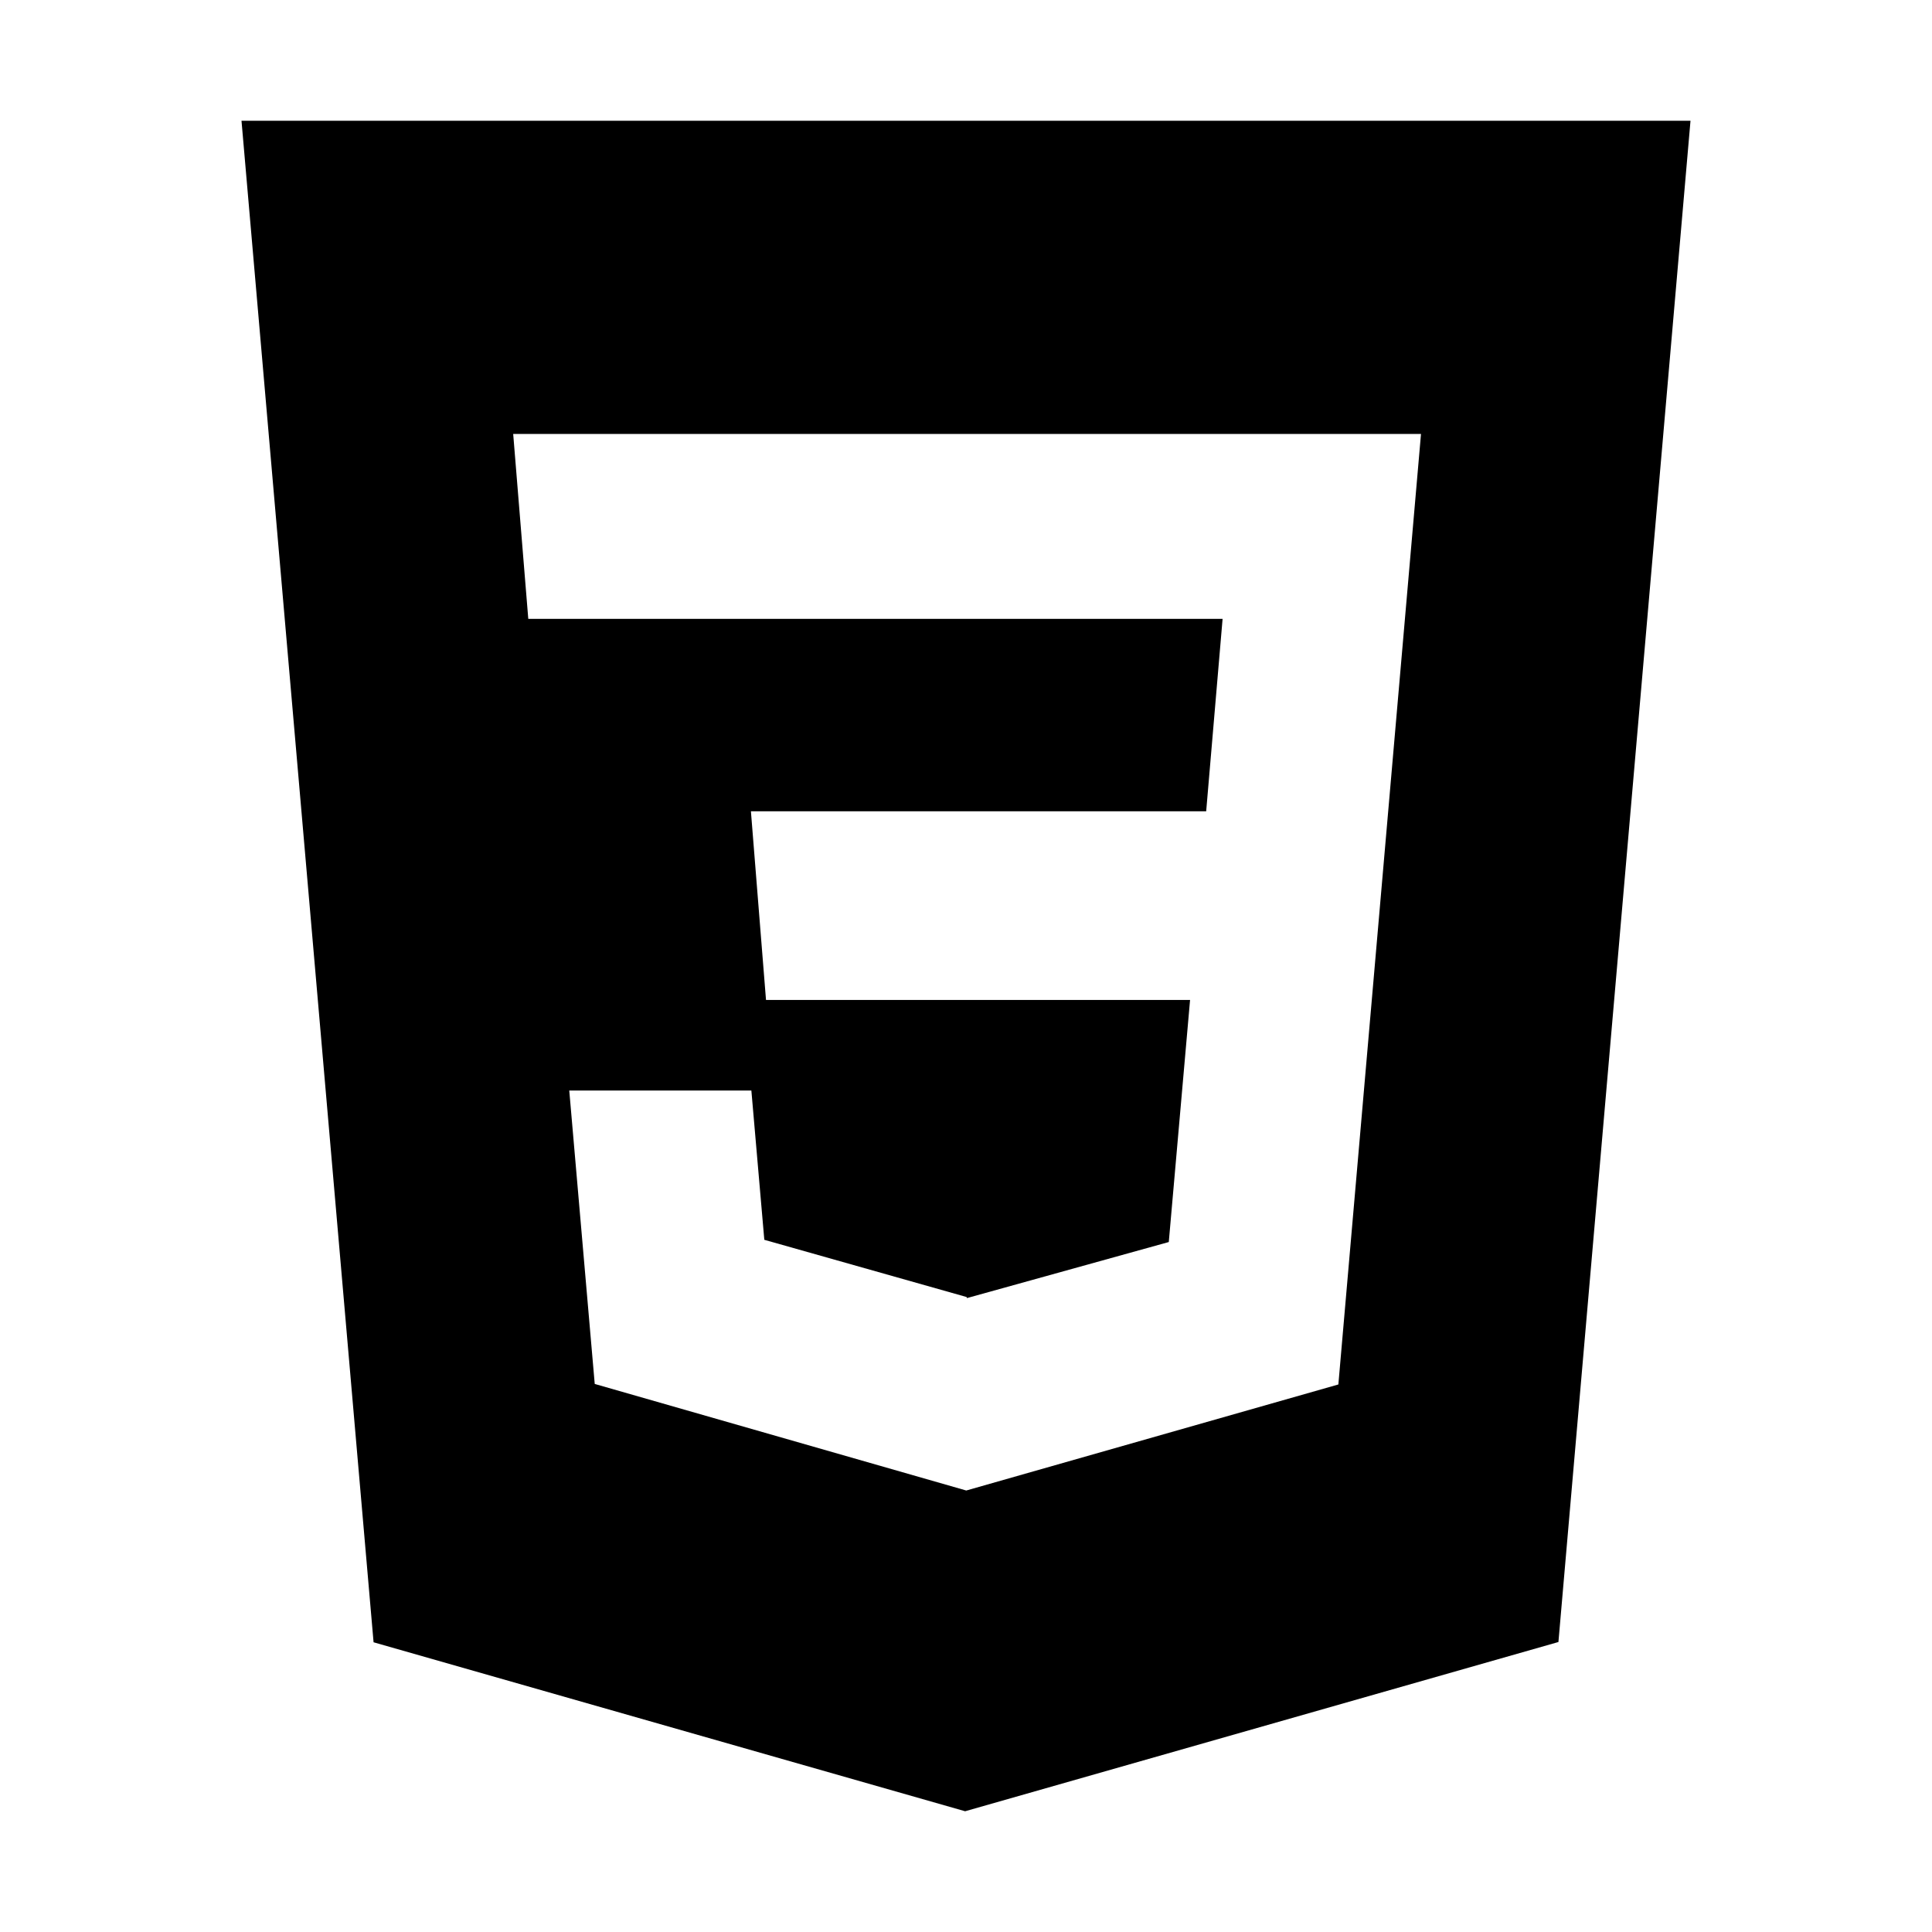
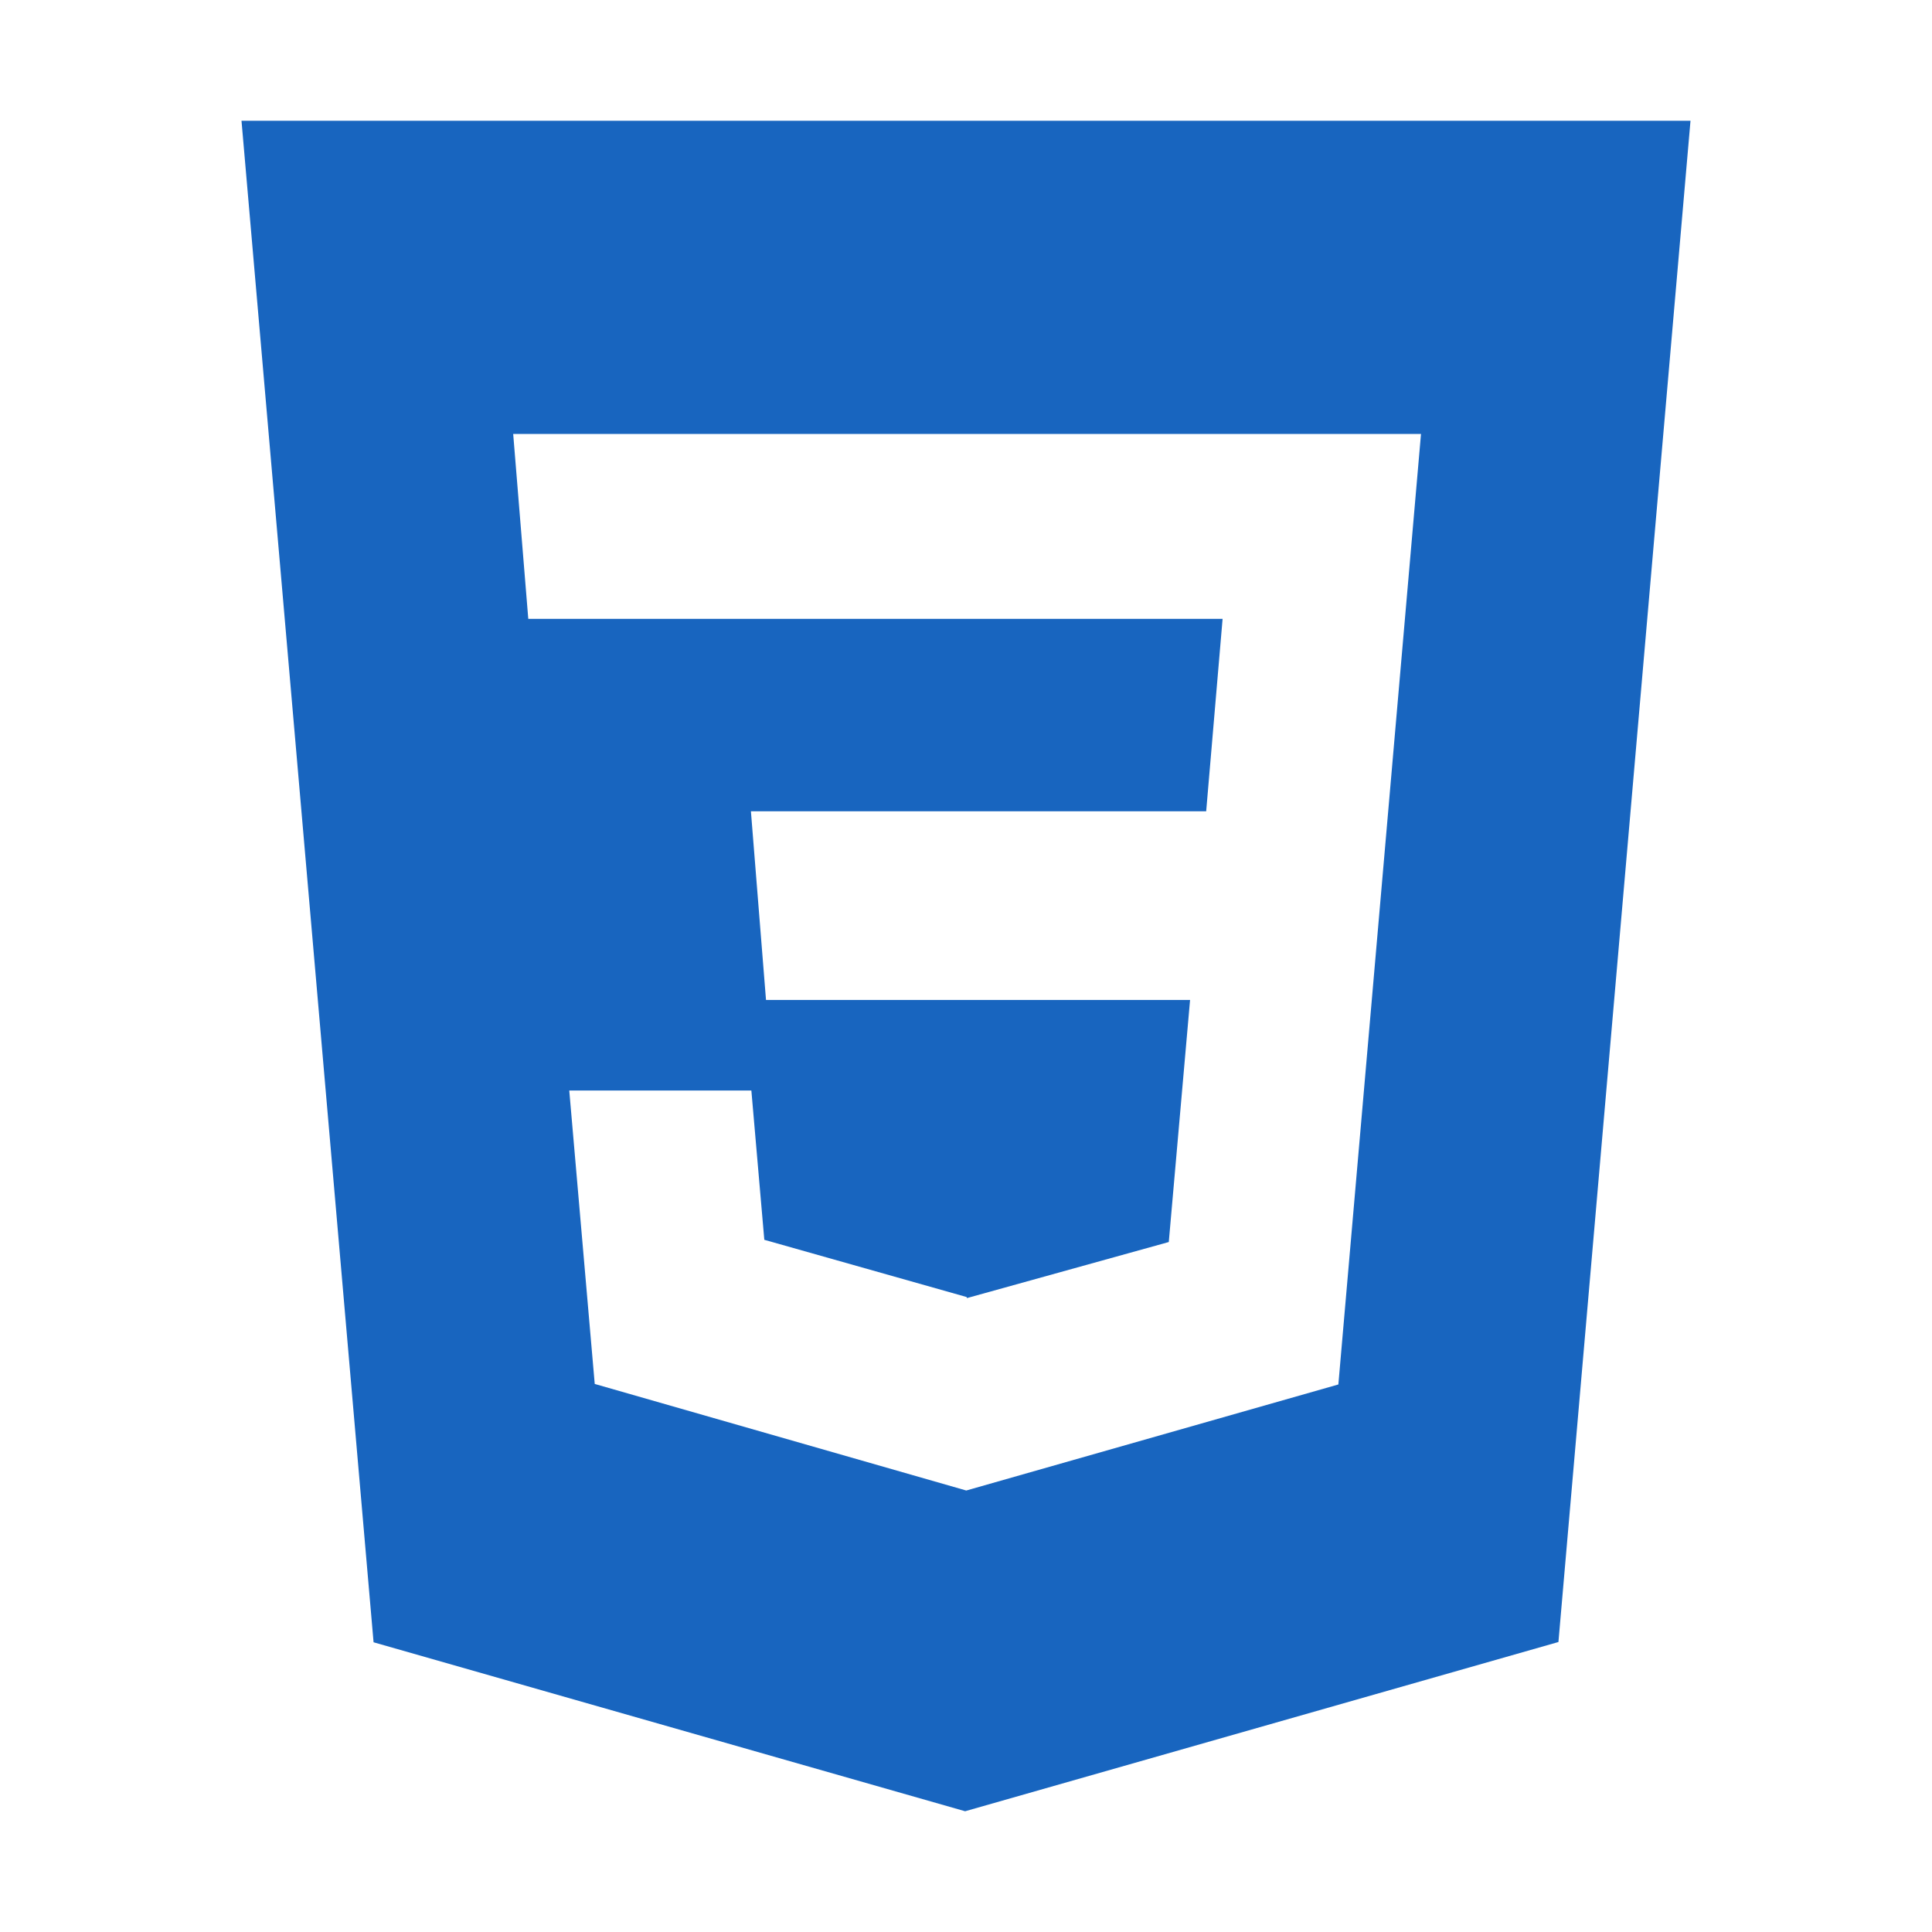
<svg xmlns="http://www.w3.org/2000/svg" class="ionicon" viewBox="0 0 512 512">
-   <path d="M64 32l35 403.22L255.77 480 413 435.15 448 32zm290.68 334.9L256.07 395l-98.46-28.24-6.75-77.76h48.26l3.43 39.56 53.59 15.16.13.28 53.47-14.85 5.64-64.15H203l-4-50h120.65l4.35-51H140l-4-49h240.58z" />
+   <path fill="#1865BF" d="M64 32l35 403.22L255.77 480 413 435.15 448 32zm290.68 334.9L256.07 395l-98.46-28.24-6.75-77.76h48.26l3.43 39.56 53.59 15.16.13.28 53.47-14.85 5.64-64.15H203l-4-50h120.65l4.35-51H140l-4-49h240.58z" />
</svg>
